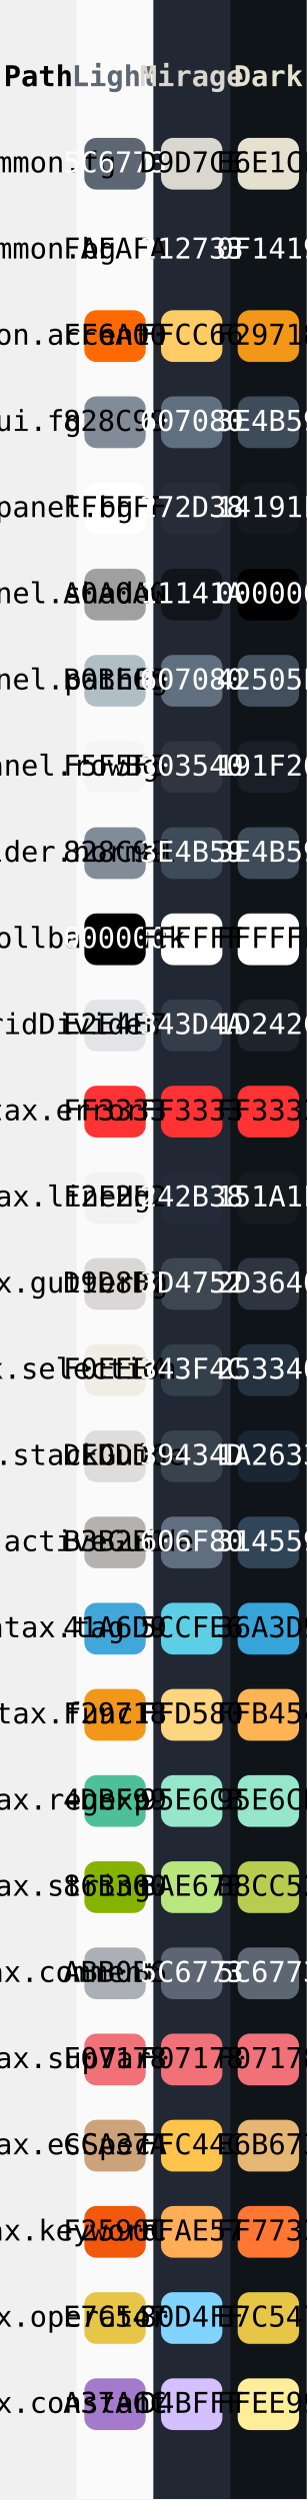
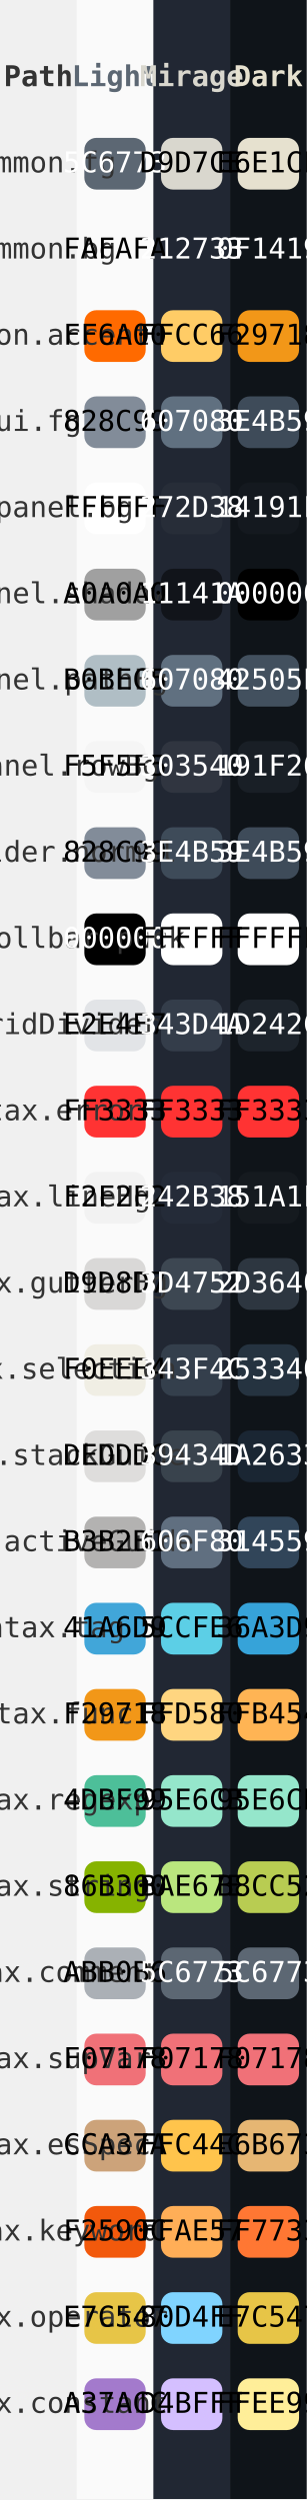
<svg xmlns="http://www.w3.org/2000/svg" width="100%" height="87em" font-family="monospace" text-anchor="middle">
  <g>
    <rect height="87em" width="25%" x="25%" fill="#FAFAFA" />
    <rect height="87em" width="25%" x="50%" fill="#212733" />
    <rect height="87em" width="25%" x="75%" fill="#0F1419" />
  </g>
  <g font-weight="bold">
-     <text y="3em" x="12.5%">Path</text>
+     <text y="3em" x="12.5%" fill="#333333">Path</text>
    <text y="3em" x="37.5%" fill="#5C6773">Light</text>
    <text y="3em" x="62.5%" fill="#D9D7CE">Mirage</text>
    <text y="3em" x="87.5%" fill="#E6E1CF">Dark</text>
  </g>
  <g>
    <rect height="1.8em" width="20%" x="27.5%" y="4.8em" rx="5" ry="5" fill="#5C6773" />
    <rect height="1.8em" width="20%" x="52.5%" y="4.8em" rx="5" ry="5" fill="#D9D7CE" />
    <rect height="1.8em" width="20%" x="77.5%" y="4.8em" rx="5" ry="5" fill="#E6E1CF" />
  </g>
  <g>
-     <text y="6em" x="12.5%">common.fg</text>
+     <text y="6em" x="12.5%" fill="#333333">common.fg</text>
    <text y="6em" x="37.5%" fill="#ffffff">5C6773</text>
    <text y="6em" x="62.5%" fill="#000000">D9D7CE</text>
    <text y="6em" x="87.5%" fill="#000000">E6E1CF</text>
  </g>
  <g>
    <rect height="1.8em" width="20%" x="27.5%" y="7.8em" rx="5" ry="5" fill="#FAFAFA" />
    <rect height="1.8em" width="20%" x="52.5%" y="7.8em" rx="5" ry="5" fill="#212733" />
    <rect height="1.8em" width="20%" x="77.5%" y="7.8em" rx="5" ry="5" fill="#0F1419" />
  </g>
  <g>
-     <text y="9em" x="12.5%">common.bg</text>
+     <text y="9em" x="12.5%" fill="#333333">common.bg</text>
    <text y="9em" x="37.5%" fill="#000000">FAFAFA</text>
    <text y="9em" x="62.5%" fill="#ffffff">212733</text>
    <text y="9em" x="87.5%" fill="#ffffff">0F1419</text>
  </g>
  <g>
    <rect height="1.8em" width="20%" x="27.5%" y="10.8em" rx="5" ry="5" fill="#FF6A00" />
    <rect height="1.8em" width="20%" x="52.5%" y="10.8em" rx="5" ry="5" fill="#FFCC66" />
    <rect height="1.8em" width="20%" x="77.5%" y="10.8em" rx="5" ry="5" fill="#F29718" />
  </g>
  <g>
-     <text y="12em" x="12.5%">common.accent</text>
+     <text y="12em" x="12.5%" fill="#333333">common.accent</text>
    <text y="12em" x="37.5%" fill="#000000">FF6A00</text>
    <text y="12em" x="62.5%" fill="#000000">FFCC66</text>
    <text y="12em" x="87.5%" fill="#000000">F29718</text>
  </g>
  <g>
    <rect height="1.8em" width="20%" x="27.5%" y="13.8em" rx="5" ry="5" fill="#828C99" />
    <rect height="1.8em" width="20%" x="52.5%" y="13.8em" rx="5" ry="5" fill="#607080" />
    <rect height="1.8em" width="20%" x="77.5%" y="13.8em" rx="5" ry="5" fill="#3E4B59" />
  </g>
  <g>
-     <text y="15em" x="12.5%">ui.fg</text>
+     <text y="15em" x="12.5%" fill="#333333">ui.fg</text>
    <text y="15em" x="37.5%" fill="#000000">828C99</text>
    <text y="15em" x="62.5%" fill="#ffffff">607080</text>
    <text y="15em" x="87.5%" fill="#ffffff">3E4B59</text>
  </g>
  <g>
    <rect height="1.8em" width="20%" x="27.5%" y="16.8em" rx="5" ry="5" fill="#FFFFFF" />
    <rect height="1.8em" width="20%" x="52.5%" y="16.8em" rx="5" ry="5" fill="#272D38" />
    <rect height="1.8em" width="20%" x="77.5%" y="16.8em" rx="5" ry="5" fill="#14191F" />
  </g>
  <g>
-     <text y="18em" x="12.5%">ui.panel.bg</text>
+     <text y="18em" x="12.5%" fill="#333333">ui.panel.bg</text>
    <text y="18em" x="37.5%" fill="#000000">FFFFFF</text>
    <text y="18em" x="62.5%" fill="#ffffff">272D38</text>
    <text y="18em" x="87.5%" fill="#ffffff">14191F</text>
  </g>
  <g>
    <rect height="1.8em" width="20%" x="27.5%" y="19.8em" rx="5" ry="5" fill="#A0A0A0" />
    <rect height="1.8em" width="20%" x="52.5%" y="19.8em" rx="5" ry="5" fill="#11141A" />
    <rect height="1.8em" width="20%" x="77.5%" y="19.8em" rx="5" ry="5" fill="#000000" />
  </g>
  <g>
-     <text y="21em" x="12.5%">ui.panel.shadow</text>
+     <text y="21em" x="12.5%" fill="#333333">ui.panel.shadow</text>
    <text y="21em" x="37.5%" fill="#000000">A0A0A0</text>
    <text y="21em" x="62.5%" fill="#ffffff">11141A</text>
    <text y="21em" x="87.5%" fill="#ffffff">000000</text>
  </g>
  <g>
    <rect height="1.8em" width="20%" x="27.5%" y="22.8em" rx="5" ry="5" fill="#B0BEC5" />
    <rect height="1.8em" width="20%" x="52.5%" y="22.8em" rx="5" ry="5" fill="#607080" />
    <rect height="1.8em" width="20%" x="77.5%" y="22.8em" rx="5" ry="5" fill="#42505E" />
  </g>
  <g>
-     <text y="24em" x="12.5%">ui.panel.pathFg</text>
+     <text y="24em" x="12.5%" fill="#333333">ui.panel.pathFg</text>
    <text y="24em" x="37.5%" fill="#000000">B0BEC5</text>
    <text y="24em" x="62.5%" fill="#ffffff">607080</text>
    <text y="24em" x="87.5%" fill="#ffffff">42505E</text>
  </g>
  <g>
    <rect height="1.8em" width="20%" x="27.5%" y="25.8em" rx="5" ry="5" fill="#F5F5F5" />
    <rect height="1.8em" width="20%" x="52.5%" y="25.8em" rx="5" ry="5" fill="#303540" />
    <rect height="1.8em" width="20%" x="77.5%" y="25.8em" rx="5" ry="5" fill="#191F26" />
  </g>
  <g>
-     <text y="27em" x="12.5%">ui.panel.rowBg</text>
+     <text y="27em" x="12.5%" fill="#333333">ui.panel.rowBg</text>
    <text y="27em" x="37.5%" fill="#000000">F5F5F5</text>
    <text y="27em" x="62.5%" fill="#ffffff">303540</text>
    <text y="27em" x="87.5%" fill="#ffffff">191F26</text>
  </g>
  <g>
    <rect height="1.8em" width="20%" x="27.5%" y="28.8em" rx="5" ry="5" fill="#828C99" />
    <rect height="1.8em" width="20%" x="52.5%" y="28.8em" rx="5" ry="5" fill="#3E4B59" />
    <rect height="1.8em" width="20%" x="77.5%" y="28.8em" rx="5" ry="5" fill="#3E4B59" />
  </g>
  <g>
-     <text y="30em" x="12.5%">ui.folder.normal</text>
+     <text y="30em" x="12.5%" fill="#333333">ui.folder.normal</text>
    <text y="30em" x="37.5%" fill="#000000">828C99</text>
    <text y="30em" x="62.5%" fill="#ffffff">3E4B59</text>
    <text y="30em" x="87.5%" fill="#ffffff">3E4B59</text>
  </g>
  <g>
    <rect height="1.8em" width="20%" x="27.5%" y="31.8em" rx="5" ry="5" fill="#000000" />
    <rect height="1.8em" width="20%" x="52.5%" y="31.8em" rx="5" ry="5" fill="#FFFFFF" />
    <rect height="1.8em" width="20%" x="77.5%" y="31.8em" rx="5" ry="5" fill="#FFFFFF" />
  </g>
  <g>
-     <text y="33em" x="12.5%">ui.scrollbar.puck</text>
+     <text y="33em" x="12.5%" fill="#333333">ui.scrollbar.puck</text>
    <text y="33em" x="37.5%" fill="#ffffff">000000</text>
    <text y="33em" x="62.5%" fill="#000000">FFFFFF</text>
    <text y="33em" x="87.5%" fill="#000000">FFFFFF</text>
  </g>
  <g>
    <rect height="1.8em" width="20%" x="27.5%" y="34.8em" rx="5" ry="5" fill="#E2E4E7" />
    <rect height="1.8em" width="20%" x="52.5%" y="34.8em" rx="5" ry="5" fill="#343D4A" />
    <rect height="1.8em" width="20%" x="77.5%" y="34.8em" rx="5" ry="5" fill="#1D242C" />
  </g>
  <g>
-     <text y="36em" x="12.5%">ui.gridDivider</text>
+     <text y="36em" x="12.5%" fill="#333333">ui.gridDivider</text>
    <text y="36em" x="37.5%" fill="#000000">E2E4E7</text>
    <text y="36em" x="62.5%" fill="#ffffff">343D4A</text>
    <text y="36em" x="87.5%" fill="#ffffff">1D242C</text>
  </g>
  <g>
    <rect height="1.8em" width="20%" x="27.5%" y="37.8em" rx="5" ry="5" fill="#FF3333" />
    <rect height="1.8em" width="20%" x="52.5%" y="37.8em" rx="5" ry="5" fill="#FF3333" />
    <rect height="1.8em" width="20%" x="77.5%" y="37.8em" rx="5" ry="5" fill="#FF3333" />
  </g>
  <g>
-     <text y="39em" x="12.5%">syntax.error</text>
+     <text y="39em" x="12.5%" fill="#333333">syntax.error</text>
    <text y="39em" x="37.5%" fill="#000000">FF3333</text>
    <text y="39em" x="62.5%" fill="#000000">FF3333</text>
    <text y="39em" x="87.5%" fill="#000000">FF3333</text>
  </g>
  <g>
    <rect height="1.8em" width="20%" x="27.5%" y="40.8em" rx="5" ry="5" fill="#F2F2F2" />
    <rect height="1.8em" width="20%" x="52.5%" y="40.8em" rx="5" ry="5" fill="#242B38" />
    <rect height="1.8em" width="20%" x="77.5%" y="40.8em" rx="5" ry="5" fill="#151A1F" />
  </g>
  <g>
-     <text y="42em" x="12.5%">syntax.lineHg</text>
+     <text y="42em" x="12.5%" fill="#333333">syntax.lineHg</text>
    <text y="42em" x="37.5%" fill="#000000">F2F2F2</text>
    <text y="42em" x="62.5%" fill="#ffffff">242B38</text>
    <text y="42em" x="87.5%" fill="#ffffff">151A1F</text>
  </g>
  <g>
    <rect height="1.8em" width="20%" x="27.5%" y="43.8em" rx="5" ry="5" fill="#D9D8D7" />
    <rect height="1.8em" width="20%" x="52.5%" y="43.8em" rx="5" ry="5" fill="#3D4752" />
    <rect height="1.8em" width="20%" x="77.5%" y="43.8em" rx="5" ry="5" fill="#2D3640" />
  </g>
  <g>
-     <text y="45em" x="12.5%">syntax.gutterFg</text>
+     <text y="45em" x="12.5%" fill="#333333">syntax.gutterFg</text>
    <text y="45em" x="37.5%" fill="#000000">D9D8D7</text>
    <text y="45em" x="62.5%" fill="#ffffff">3D4752</text>
    <text y="45em" x="87.5%" fill="#ffffff">2D3640</text>
  </g>
  <g>
    <rect height="1.8em" width="20%" x="27.5%" y="46.8em" rx="5" ry="5" fill="#F0EEE4" />
    <rect height="1.8em" width="20%" x="52.5%" y="46.8em" rx="5" ry="5" fill="#343F4C" />
    <rect height="1.8em" width="20%" x="77.5%" y="46.8em" rx="5" ry="5" fill="#253340" />
  </g>
  <g>
-     <text y="48em" x="12.5%">syntax.selection</text>
+     <text y="48em" x="12.5%" fill="#333333">syntax.selection</text>
    <text y="48em" x="37.5%" fill="#000000">F0EEE4</text>
    <text y="48em" x="62.5%" fill="#ffffff">343F4C</text>
    <text y="48em" x="87.5%" fill="#ffffff">253340</text>
  </g>
  <g>
    <rect height="1.8em" width="20%" x="27.5%" y="49.8em" rx="5" ry="5" fill="#DEDDDC" />
    <rect height="1.8em" width="20%" x="52.5%" y="49.8em" rx="5" ry="5" fill="#39434D" />
    <rect height="1.8em" width="20%" x="77.5%" y="49.8em" rx="5" ry="5" fill="#1A2633" />
  </g>
  <g>
-     <text y="51em" x="12.5%">syntax.stackGuide</text>
+     <text y="51em" x="12.5%" fill="#333333">syntax.stackGuide</text>
    <text y="51em" x="37.5%" fill="#000000">DEDDDC</text>
    <text y="51em" x="62.5%" fill="#ffffff">39434D</text>
    <text y="51em" x="87.5%" fill="#ffffff">1A2633</text>
  </g>
  <g>
    <rect height="1.8em" width="20%" x="27.5%" y="52.8em" rx="5" ry="5" fill="#B3B2B1" />
    <rect height="1.8em" width="20%" x="52.5%" y="52.8em" rx="5" ry="5" fill="#606F80" />
    <rect height="1.8em" width="20%" x="77.5%" y="52.8em" rx="5" ry="5" fill="#314559" />
  </g>
  <g>
-     <text y="54em" x="12.5%">syntax.activeGuide</text>
+     <text y="54em" x="12.5%" fill="#333333">syntax.activeGuide</text>
    <text y="54em" x="37.5%" fill="#000000">B3B2B1</text>
    <text y="54em" x="62.5%" fill="#ffffff">606F80</text>
    <text y="54em" x="87.5%" fill="#ffffff">314559</text>
  </g>
  <g>
    <rect height="1.8em" width="20%" x="27.5%" y="55.8em" rx="5" ry="5" fill="#41A6D9" />
    <rect height="1.8em" width="20%" x="52.5%" y="55.8em" rx="5" ry="5" fill="#5CCFE6" />
    <rect height="1.8em" width="20%" x="77.5%" y="55.8em" rx="5" ry="5" fill="#36A3D9" />
  </g>
  <g>
-     <text y="57em" x="12.5%">syntax.tag</text>
+     <text y="57em" x="12.5%" fill="#333333">syntax.tag</text>
    <text y="57em" x="37.5%" fill="#000000">41A6D9</text>
    <text y="57em" x="62.5%" fill="#000000">5CCFE6</text>
    <text y="57em" x="87.5%" fill="#000000">36A3D9</text>
  </g>
  <g>
    <rect height="1.8em" width="20%" x="27.5%" y="58.8em" rx="5" ry="5" fill="#F29718" />
    <rect height="1.8em" width="20%" x="52.5%" y="58.8em" rx="5" ry="5" fill="#FFD580" />
    <rect height="1.8em" width="20%" x="77.5%" y="58.8em" rx="5" ry="5" fill="#FFB454" />
  </g>
  <g>
-     <text y="60em" x="12.5%">syntax.func</text>
+     <text y="60em" x="12.5%" fill="#333333">syntax.func</text>
    <text y="60em" x="37.5%" fill="#000000">F29718</text>
    <text y="60em" x="62.5%" fill="#000000">FFD580</text>
    <text y="60em" x="87.5%" fill="#000000">FFB454</text>
  </g>
  <g>
    <rect height="1.8em" width="20%" x="27.5%" y="61.8em" rx="5" ry="5" fill="#4DBF99" />
    <rect height="1.8em" width="20%" x="52.5%" y="61.8em" rx="5" ry="5" fill="#95E6CB" />
    <rect height="1.8em" width="20%" x="77.5%" y="61.8em" rx="5" ry="5" fill="#95E6CB" />
  </g>
  <g>
-     <text y="63em" x="12.5%">syntax.regexp</text>
+     <text y="63em" x="12.5%" fill="#333333">syntax.regexp</text>
    <text y="63em" x="37.5%" fill="#000000">4DBF99</text>
    <text y="63em" x="62.5%" fill="#000000">95E6CB</text>
    <text y="63em" x="87.5%" fill="#000000">95E6CB</text>
  </g>
  <g>
    <rect height="1.8em" width="20%" x="27.5%" y="64.8em" rx="5" ry="5" fill="#86B300" />
    <rect height="1.8em" width="20%" x="52.5%" y="64.8em" rx="5" ry="5" fill="#BAE67E" />
    <rect height="1.8em" width="20%" x="77.5%" y="64.8em" rx="5" ry="5" fill="#B8CC52" />
  </g>
  <g>
-     <text y="66em" x="12.5%">syntax.string</text>
+     <text y="66em" x="12.5%" fill="#333333">syntax.string</text>
    <text y="66em" x="37.5%" fill="#000000">86B300</text>
    <text y="66em" x="62.5%" fill="#000000">BAE67E</text>
    <text y="66em" x="87.5%" fill="#000000">B8CC52</text>
  </g>
  <g>
    <rect height="1.8em" width="20%" x="27.5%" y="67.8em" rx="5" ry="5" fill="#ABB0B6" />
    <rect height="1.8em" width="20%" x="52.5%" y="67.8em" rx="5" ry="5" fill="#5C6773" />
    <rect height="1.8em" width="20%" x="77.5%" y="67.8em" rx="5" ry="5" fill="#5C6773" />
  </g>
  <g>
-     <text y="69em" x="12.5%">syntax.comment</text>
+     <text y="69em" x="12.5%" fill="#333333">syntax.comment</text>
    <text y="69em" x="37.5%" fill="#000000">ABB0B6</text>
    <text y="69em" x="62.5%" fill="#ffffff">5C6773</text>
    <text y="69em" x="87.5%" fill="#ffffff">5C6773</text>
  </g>
  <g>
    <rect height="1.8em" width="20%" x="27.5%" y="70.8em" rx="5" ry="5" fill="#F07178" />
    <rect height="1.8em" width="20%" x="52.5%" y="70.8em" rx="5" ry="5" fill="#F07178" />
    <rect height="1.8em" width="20%" x="77.5%" y="70.8em" rx="5" ry="5" fill="#F07178" />
  </g>
  <g>
-     <text y="72em" x="12.5%">syntax.supVar</text>
+     <text y="72em" x="12.5%" fill="#333333">syntax.supVar</text>
    <text y="72em" x="37.5%" fill="#000000">F07178</text>
    <text y="72em" x="62.5%" fill="#000000">F07178</text>
    <text y="72em" x="87.5%" fill="#000000">F07178</text>
  </g>
  <g>
    <rect height="1.8em" width="20%" x="27.5%" y="73.8em" rx="5" ry="5" fill="#CCA37A" />
    <rect height="1.8em" width="20%" x="52.5%" y="73.8em" rx="5" ry="5" fill="#FFC44C" />
    <rect height="1.8em" width="20%" x="77.5%" y="73.8em" rx="5" ry="5" fill="#E6B673" />
  </g>
  <g>
-     <text y="75em" x="12.5%">syntax.esSpec</text>
+     <text y="75em" x="12.5%" fill="#333333">syntax.esSpec</text>
    <text y="75em" x="37.5%" fill="#000000">CCA37A</text>
    <text y="75em" x="62.5%" fill="#000000">FFC44C</text>
    <text y="75em" x="87.5%" fill="#000000">E6B673</text>
  </g>
  <g>
    <rect height="1.8em" width="20%" x="27.5%" y="76.8em" rx="5" ry="5" fill="#F2590C" />
    <rect height="1.8em" width="20%" x="52.5%" y="76.8em" rx="5" ry="5" fill="#FFAE57" />
    <rect height="1.8em" width="20%" x="77.5%" y="76.8em" rx="5" ry="5" fill="#FF7733" />
  </g>
  <g>
-     <text y="78em" x="12.5%">syntax.keyword</text>
+     <text y="78em" x="12.5%" fill="#333333">syntax.keyword</text>
    <text y="78em" x="37.5%" fill="#000000">F2590C</text>
    <text y="78em" x="62.5%" fill="#000000">FFAE57</text>
    <text y="78em" x="87.5%" fill="#000000">FF7733</text>
  </g>
  <g>
    <rect height="1.8em" width="20%" x="27.5%" y="79.8em" rx="5" ry="5" fill="#E7C547" />
    <rect height="1.8em" width="20%" x="52.5%" y="79.8em" rx="5" ry="5" fill="#80D4FF" />
    <rect height="1.8em" width="20%" x="77.5%" y="79.8em" rx="5" ry="5" fill="#E7C547" />
  </g>
  <g>
-     <text y="81em" x="12.5%">syntax.operator</text>
+     <text y="81em" x="12.5%" fill="#333333">syntax.operator</text>
    <text y="81em" x="37.5%" fill="#000000">E7C547</text>
    <text y="81em" x="62.5%" fill="#000000">80D4FF</text>
    <text y="81em" x="87.5%" fill="#000000">E7C547</text>
  </g>
  <g>
    <rect height="1.8em" width="20%" x="27.5%" y="82.8em" rx="5" ry="5" fill="#A37ACC" />
    <rect height="1.8em" width="20%" x="52.5%" y="82.8em" rx="5" ry="5" fill="#D4BFFF" />
    <rect height="1.8em" width="20%" x="77.5%" y="82.8em" rx="5" ry="5" fill="#FFEE99" />
  </g>
  <g>
-     <text y="84em" x="12.5%">syntax.constant</text>
+     <text y="84em" x="12.5%" fill="#333333">syntax.constant</text>
    <text y="84em" x="37.5%" fill="#000000">A37ACC</text>
    <text y="84em" x="62.5%" fill="#000000">D4BFFF</text>
    <text y="84em" x="87.5%" fill="#000000">FFEE99</text>
  </g>
</svg>
